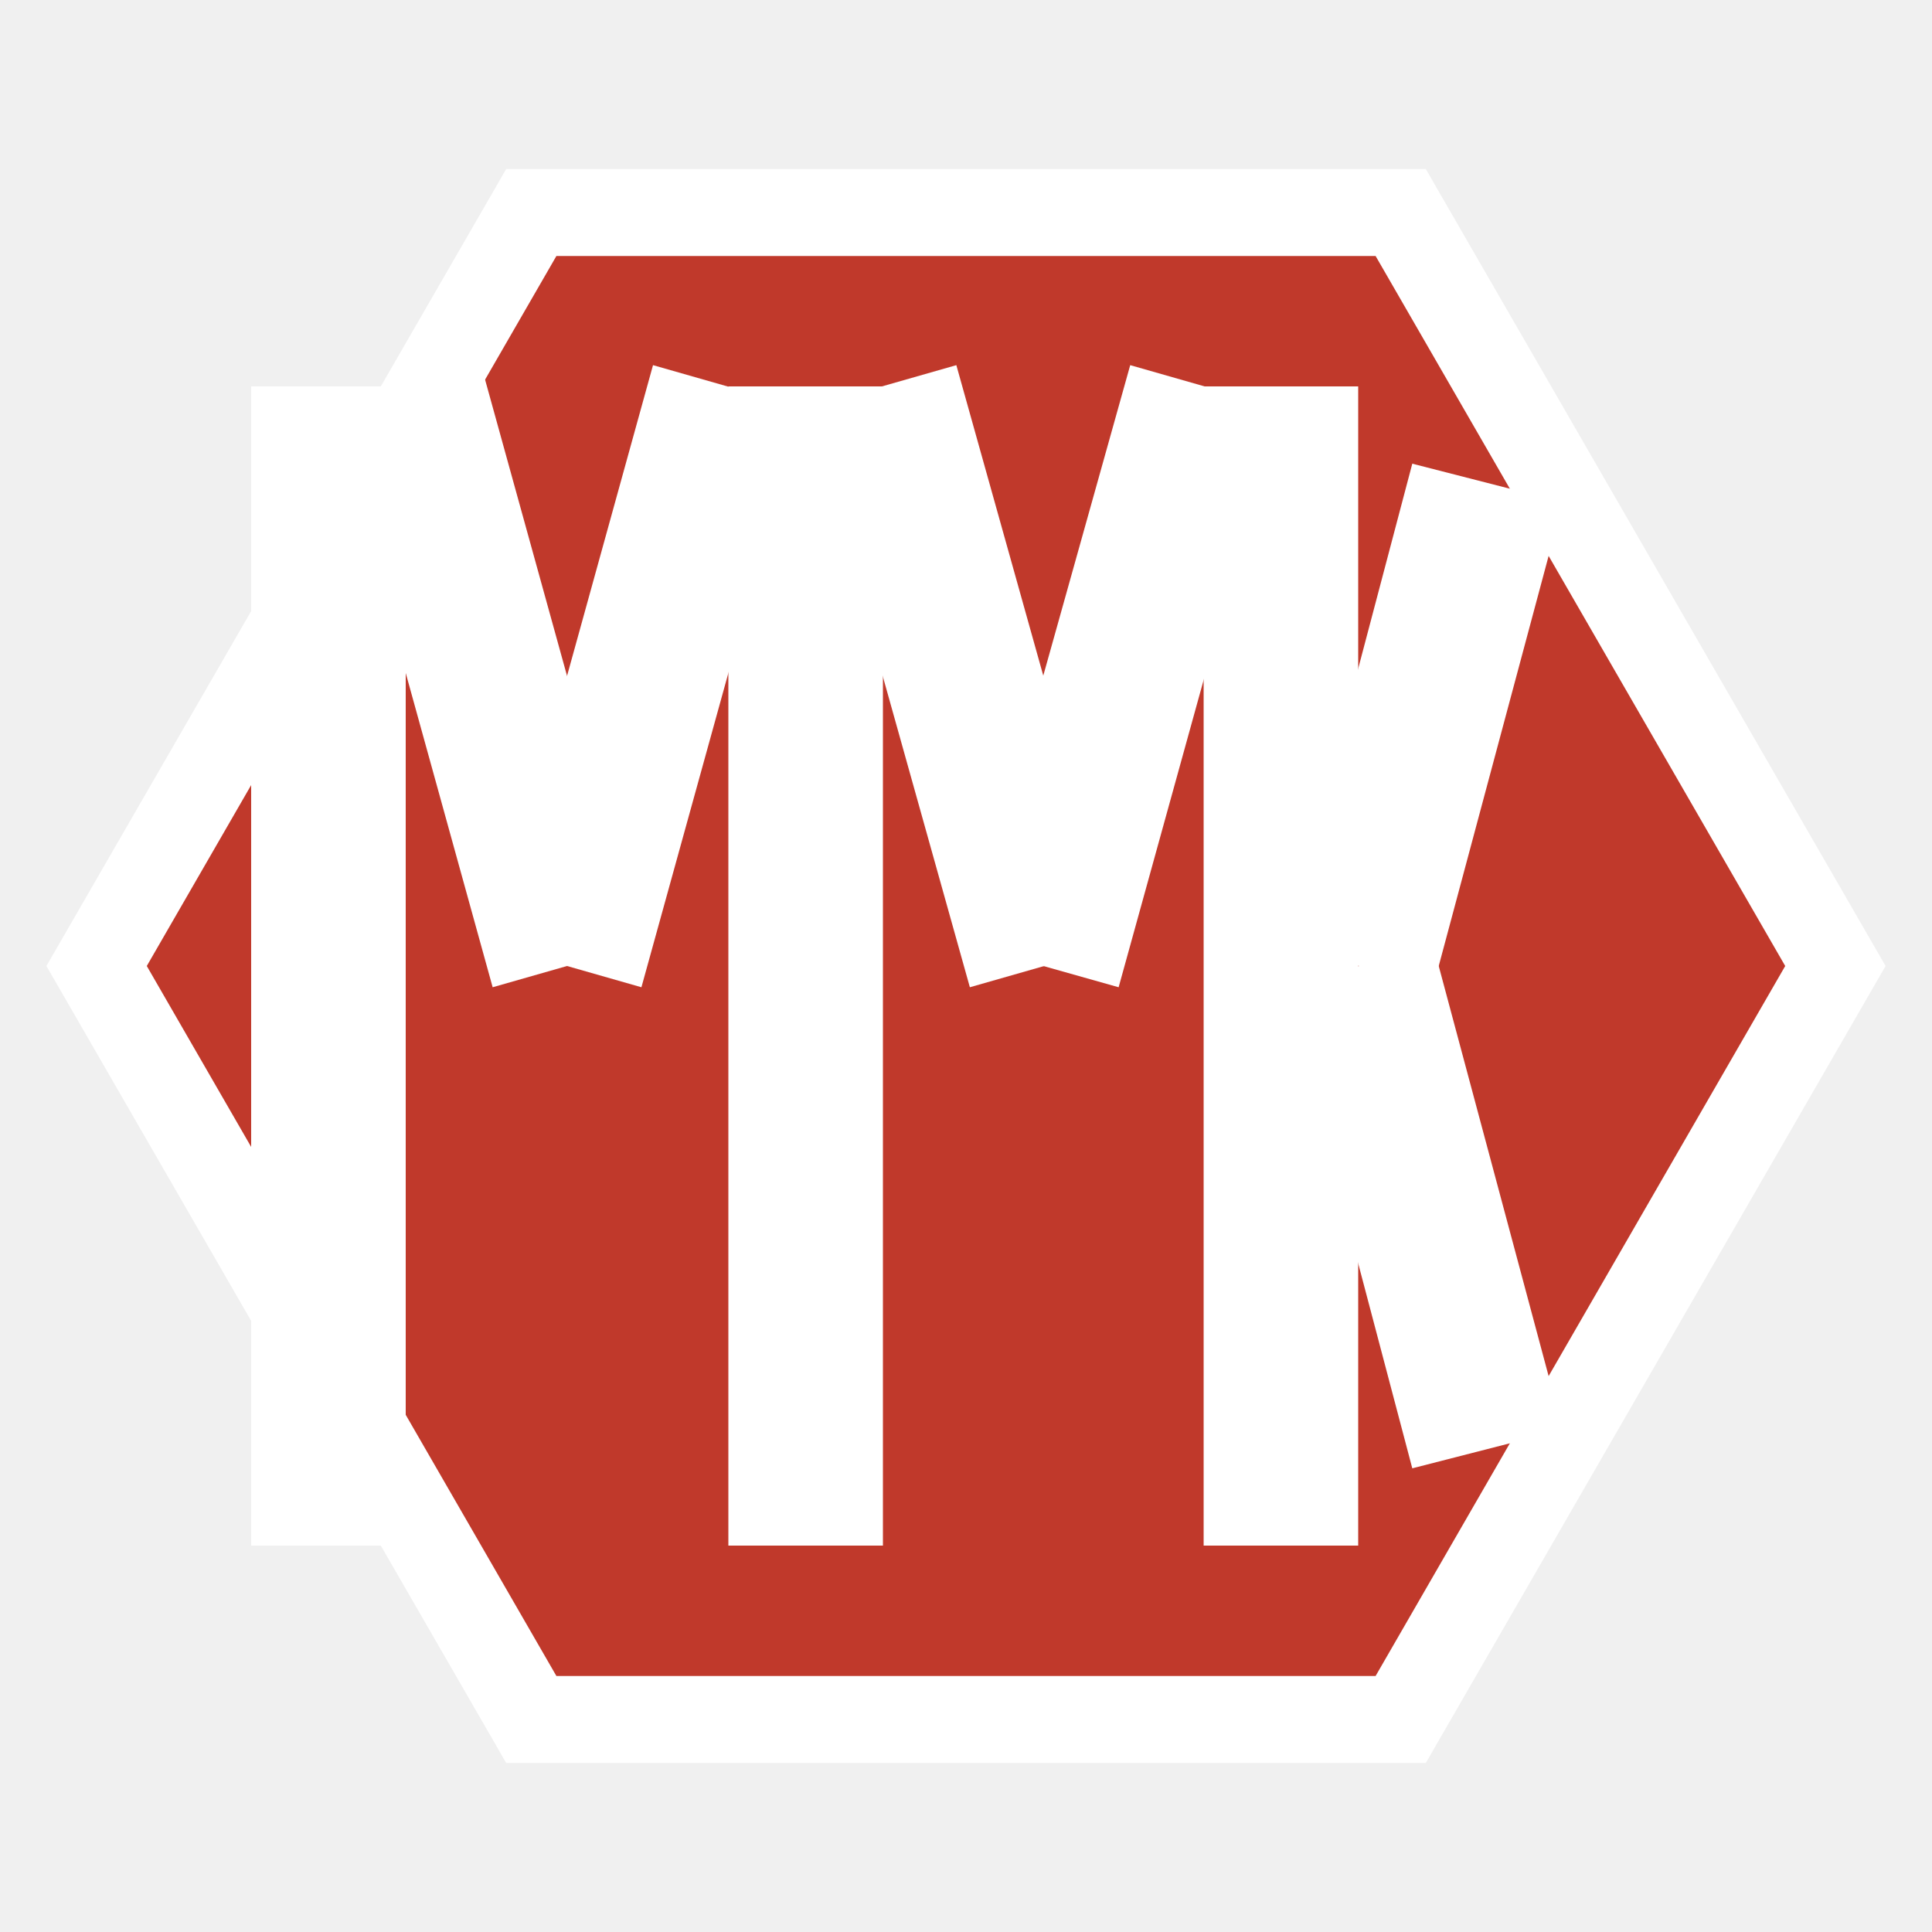
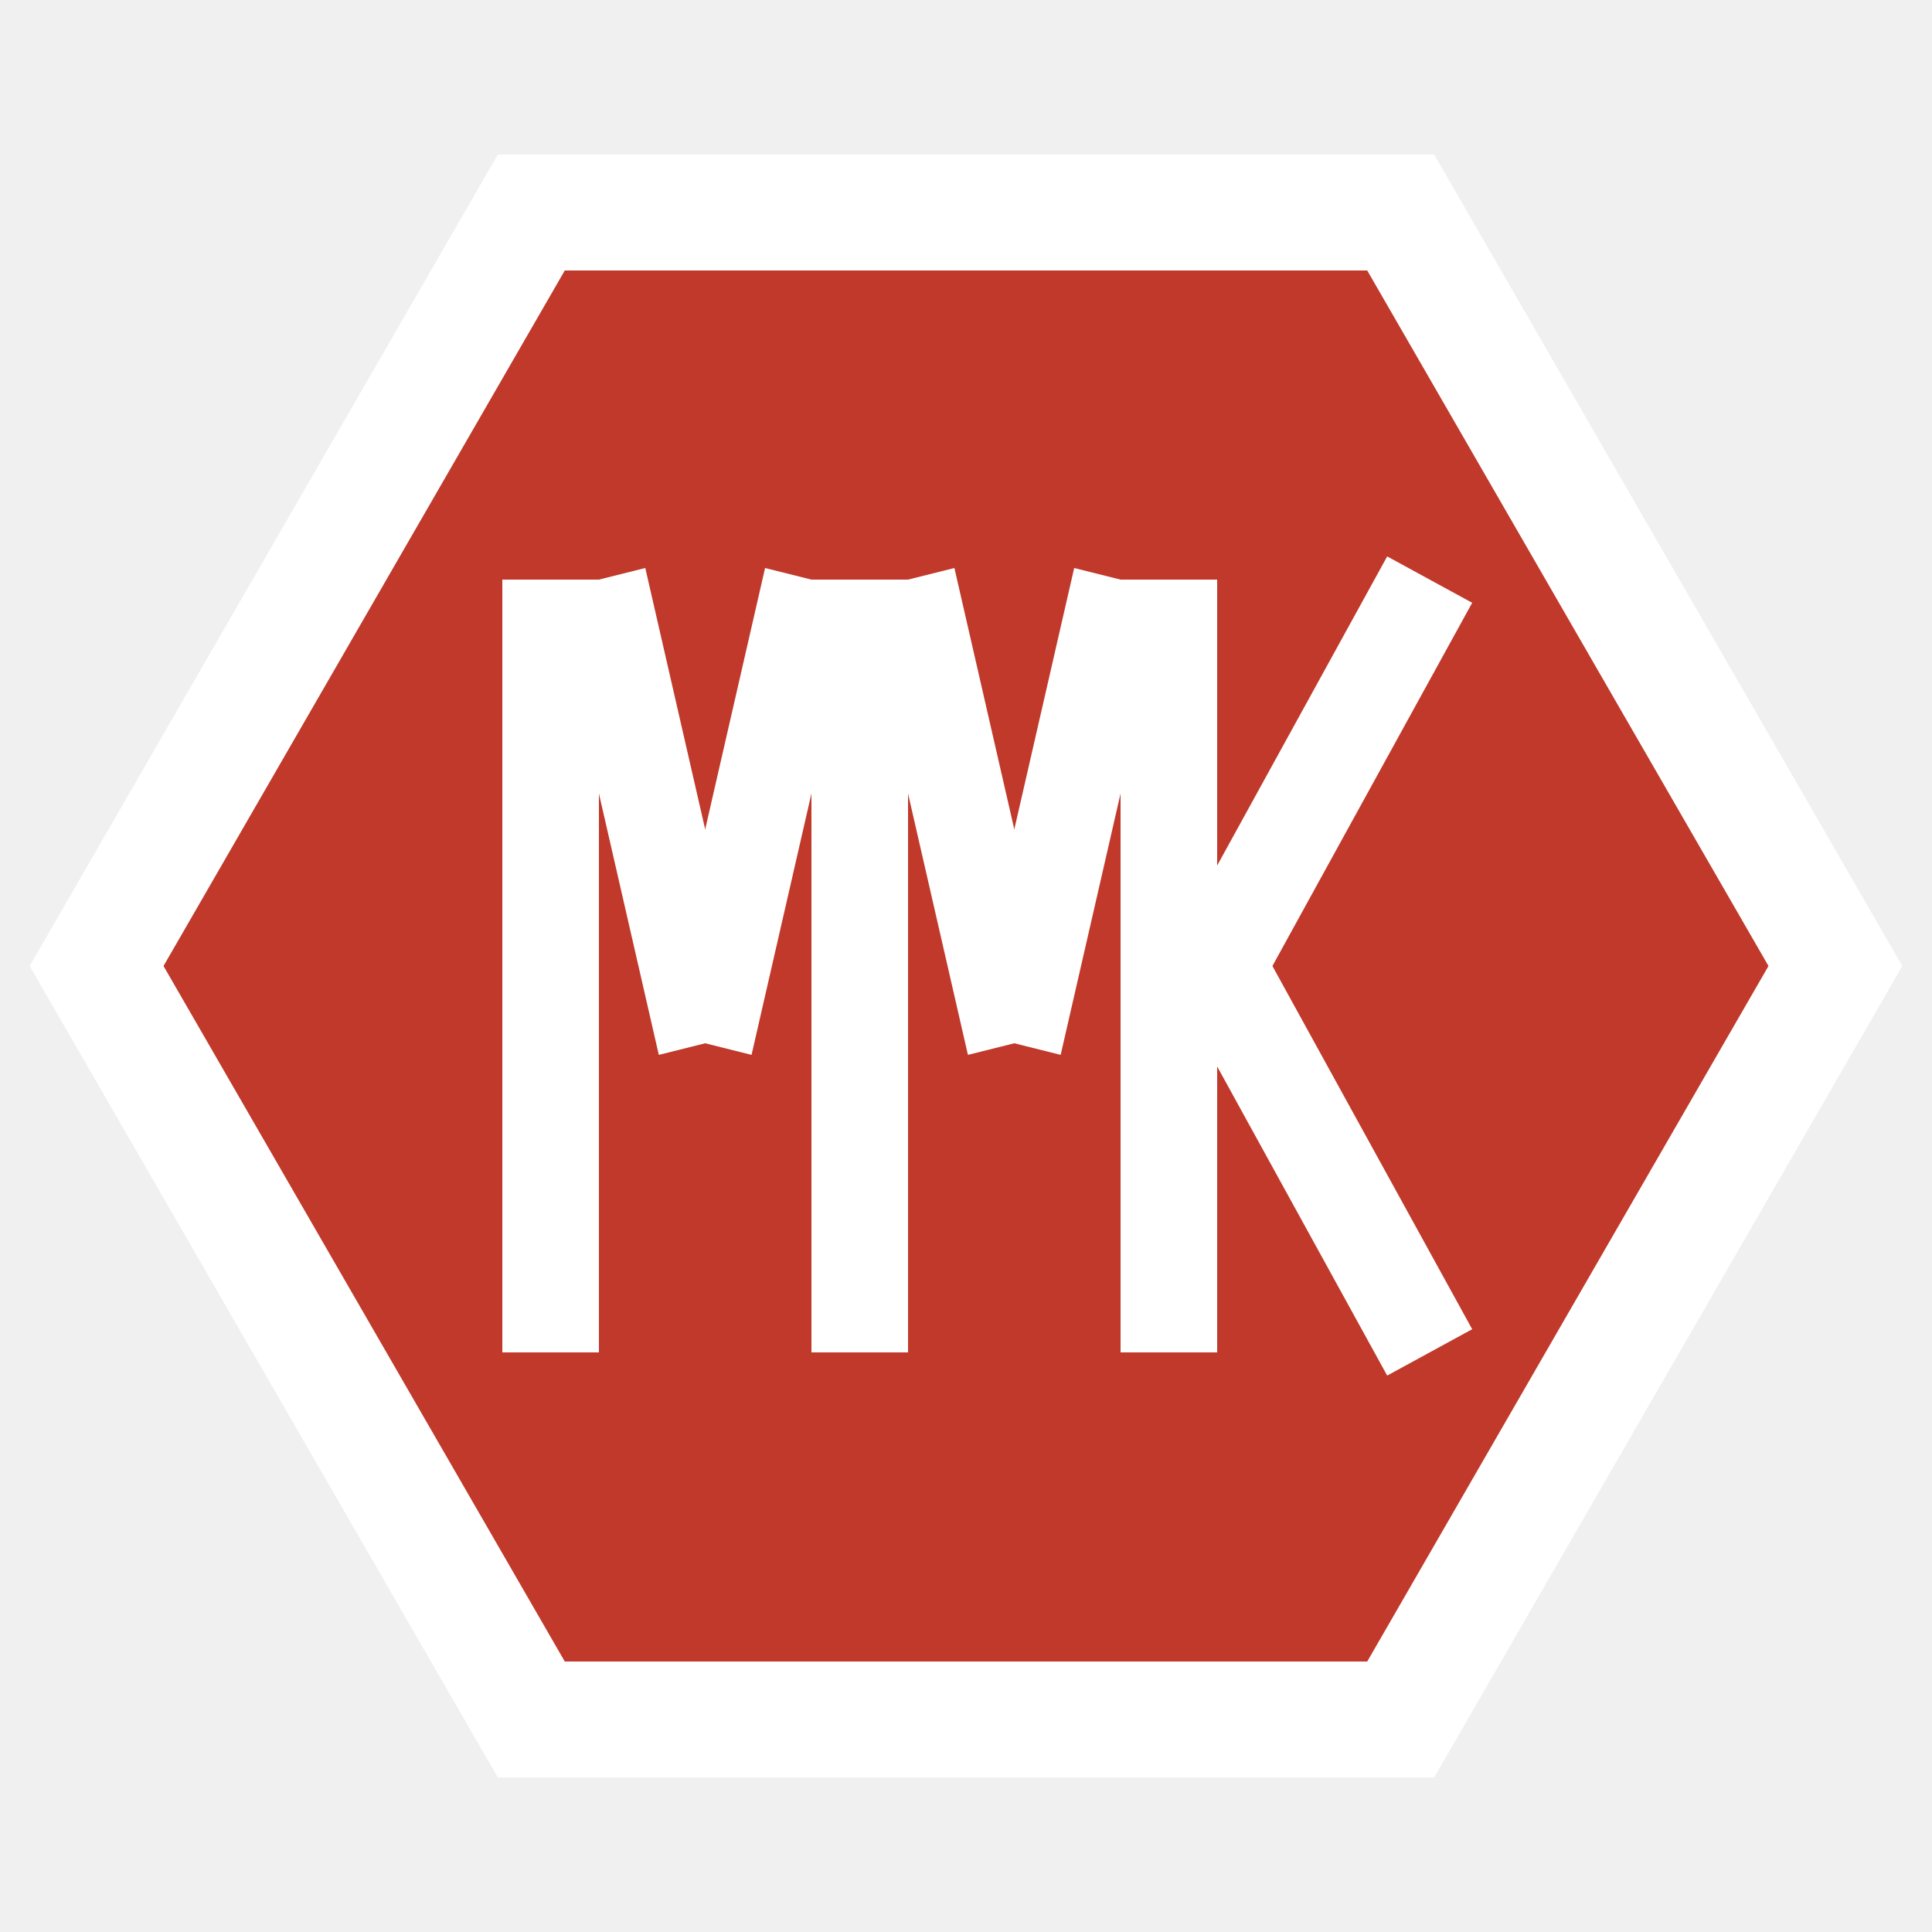
<svg xmlns="http://www.w3.org/2000/svg" viewBox="0 0 100 100">
  <polygon points="27.5,11 72.5,11 95,50 72.5,89 27.5,89 5,50" fill="#c0392b" />
-   <polygon points="27.5,11 72.5,11 95,50 72.5,89 27.5,89 5,50" fill="none" stroke="white" stroke-width="4.5" />
-   <rect x="13" y="20" width="8" height="60" fill="white" />
-   <rect x="37.7" y="20" width="8" height="60" fill="white" />
-   <rect x="62.3" y="20" width="8" height="60" fill="white" />
-   <polygon points="24.9,18.9 33.2,48.9 25.5,51.1 17.2,21.1" fill="white" />
-   <polygon points="33.8,18.9 41.5,21.1 33.2,51.1 25.5,48.9" fill="white" />
-   <polygon points="49.5,18.9 57.9,48.9 50.2,51.1 41.8,21.1" fill="white" />
-   <polygon points="58.5,18.9 66.2,21.1 57.9,51.1 50.1,48.9" fill="white" />
-   <polygon points="66.5,49.0 73.1,24.0 80.9,26.0 74.2,51.0" fill="white" />
-   <polygon points="74.2,49.0 80.9,74.0 73.1,76.0 66.5,51.0" fill="white" />
+   <polygon points="27.5,11 72.5,11 95,50 72.5,89 27.5,89 5,50" fill="none" stroke="white" stroke-width="6" />
+   <rect x="26" y="30" width="5" height="40" fill="white" />
+   <rect x="42" y="30" width="5" height="40" fill="white" />
+   <rect x="58" y="30" width="5" height="40" fill="white" />
+   <polygon points="33.4,29.4 38.9,53.4 34.1,54.6 28.6,30.6" fill="white" />
+   <polygon points="34.1,53.4 39.6,29.4 44.4,30.6 38.9,54.6" fill="white" />
+   <polygon points="49.4,29.4 54.9,53.4 50.1,54.6 44.6,30.6" fill="white" />
+   <polygon points="50.1,53.4 55.6,29.4 60.4,30.6 54.9,54.6" fill="white" />
+   <polygon points="60.8,48.8 71.8,28.8 76.2,31.2 65.2,51.2" fill="white" />
+   <polygon points="65.2,48.8 76.2,68.8 71.8,71.2 60.8,51.2" fill="white" />
</svg>
